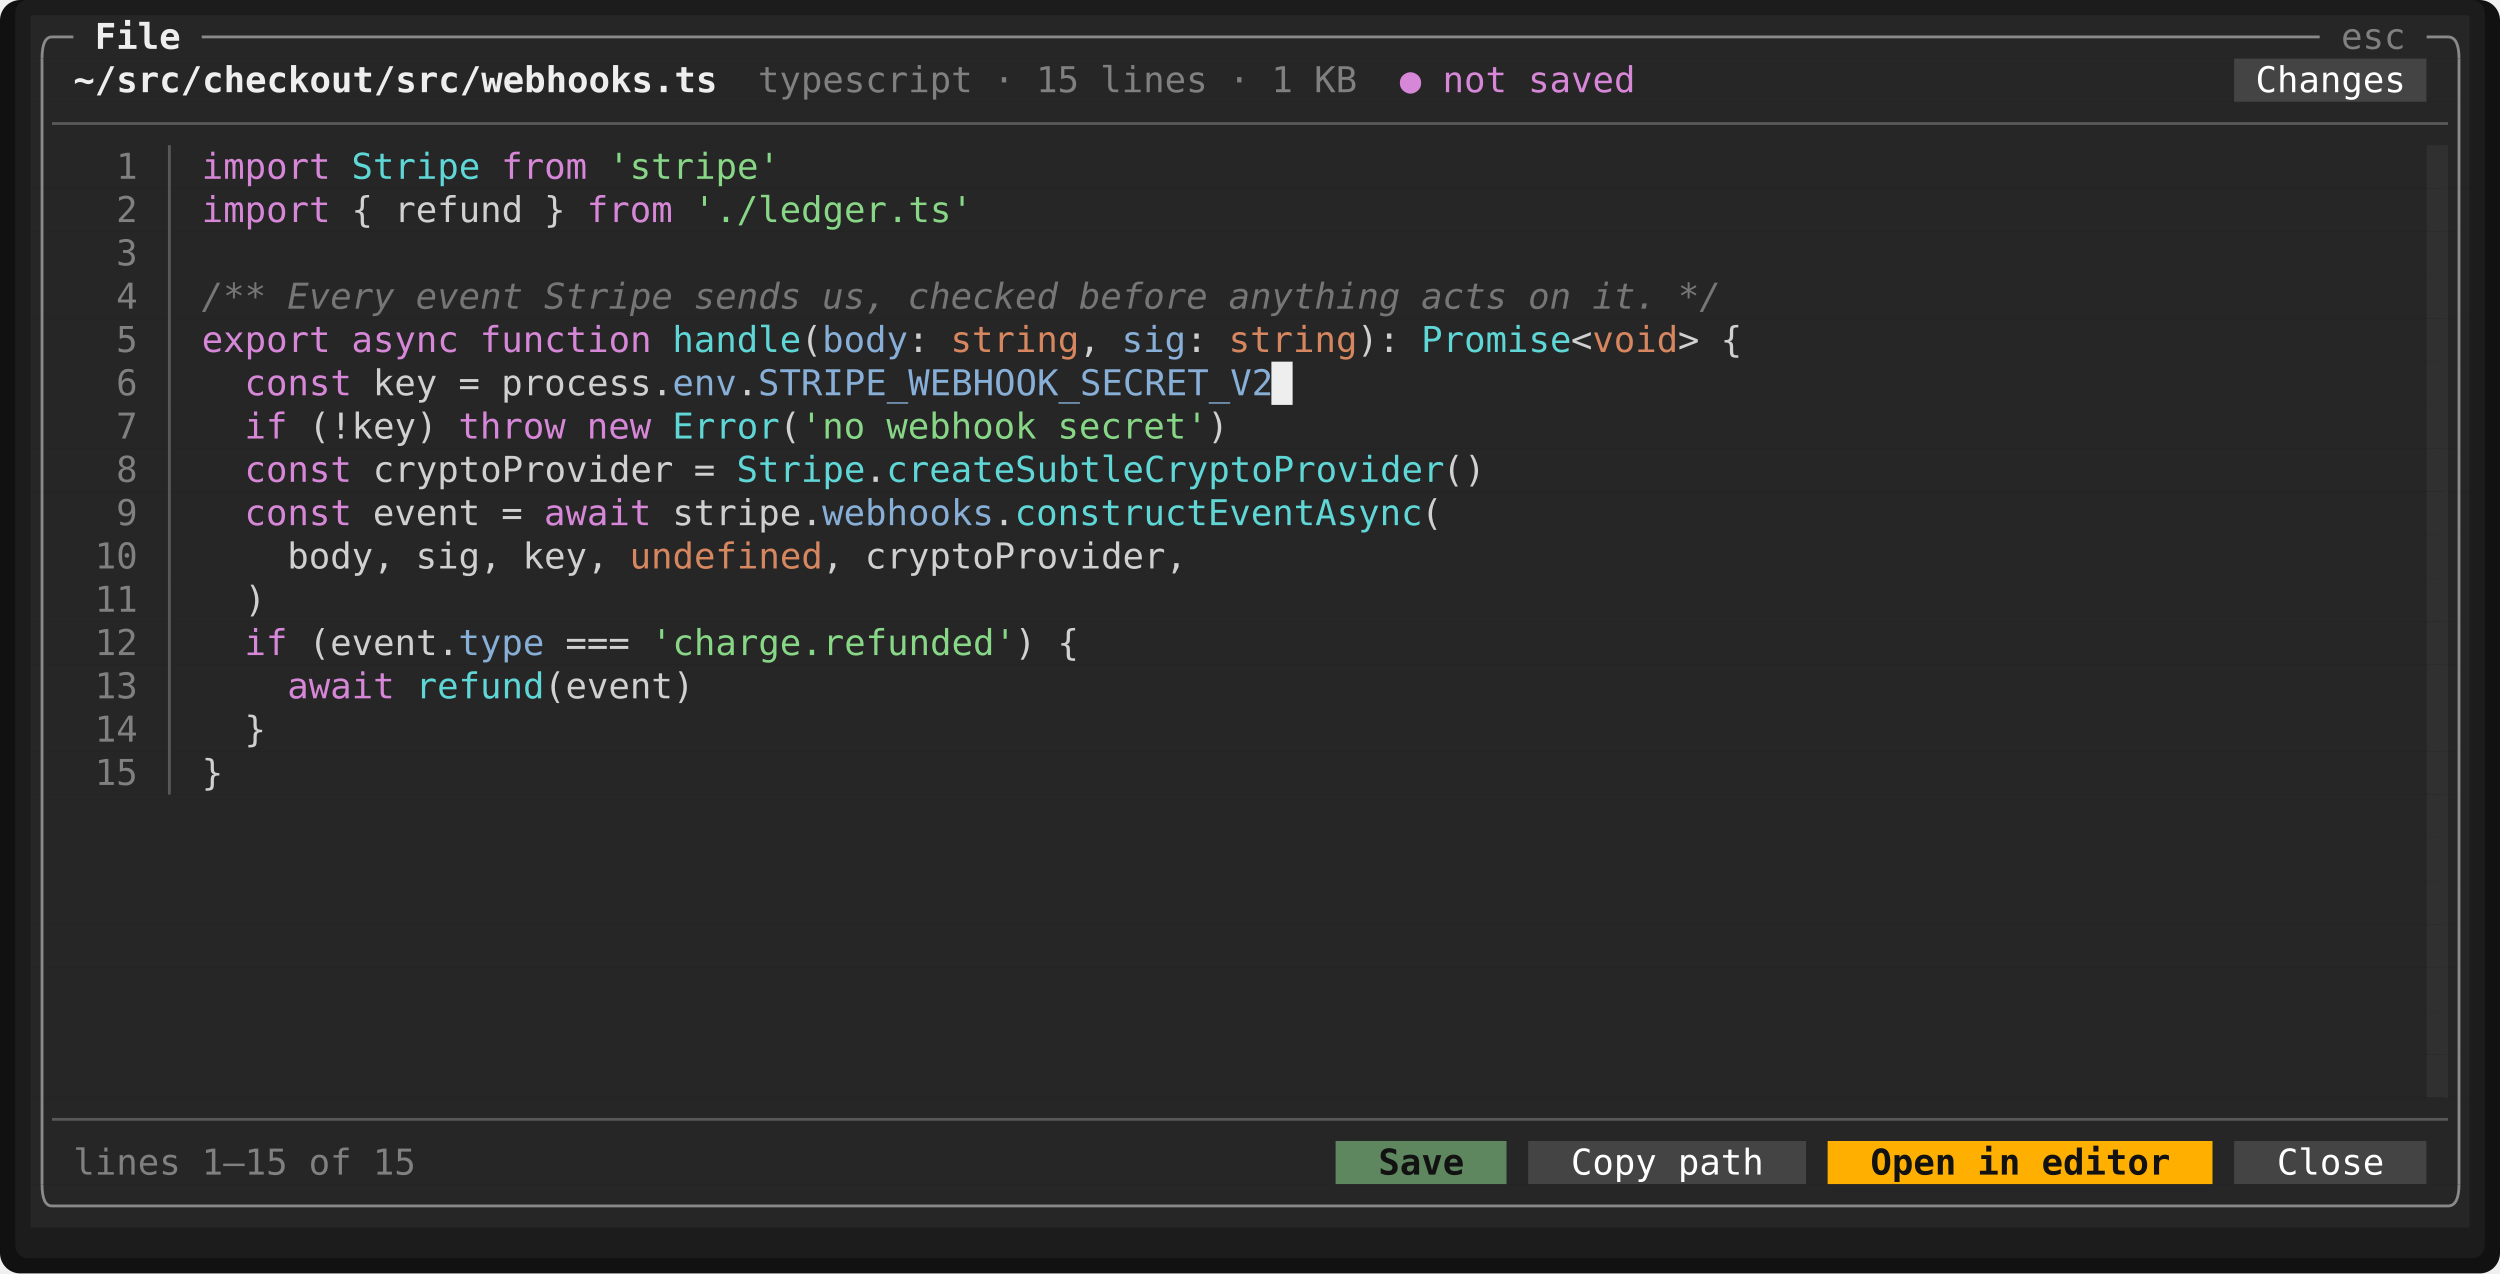
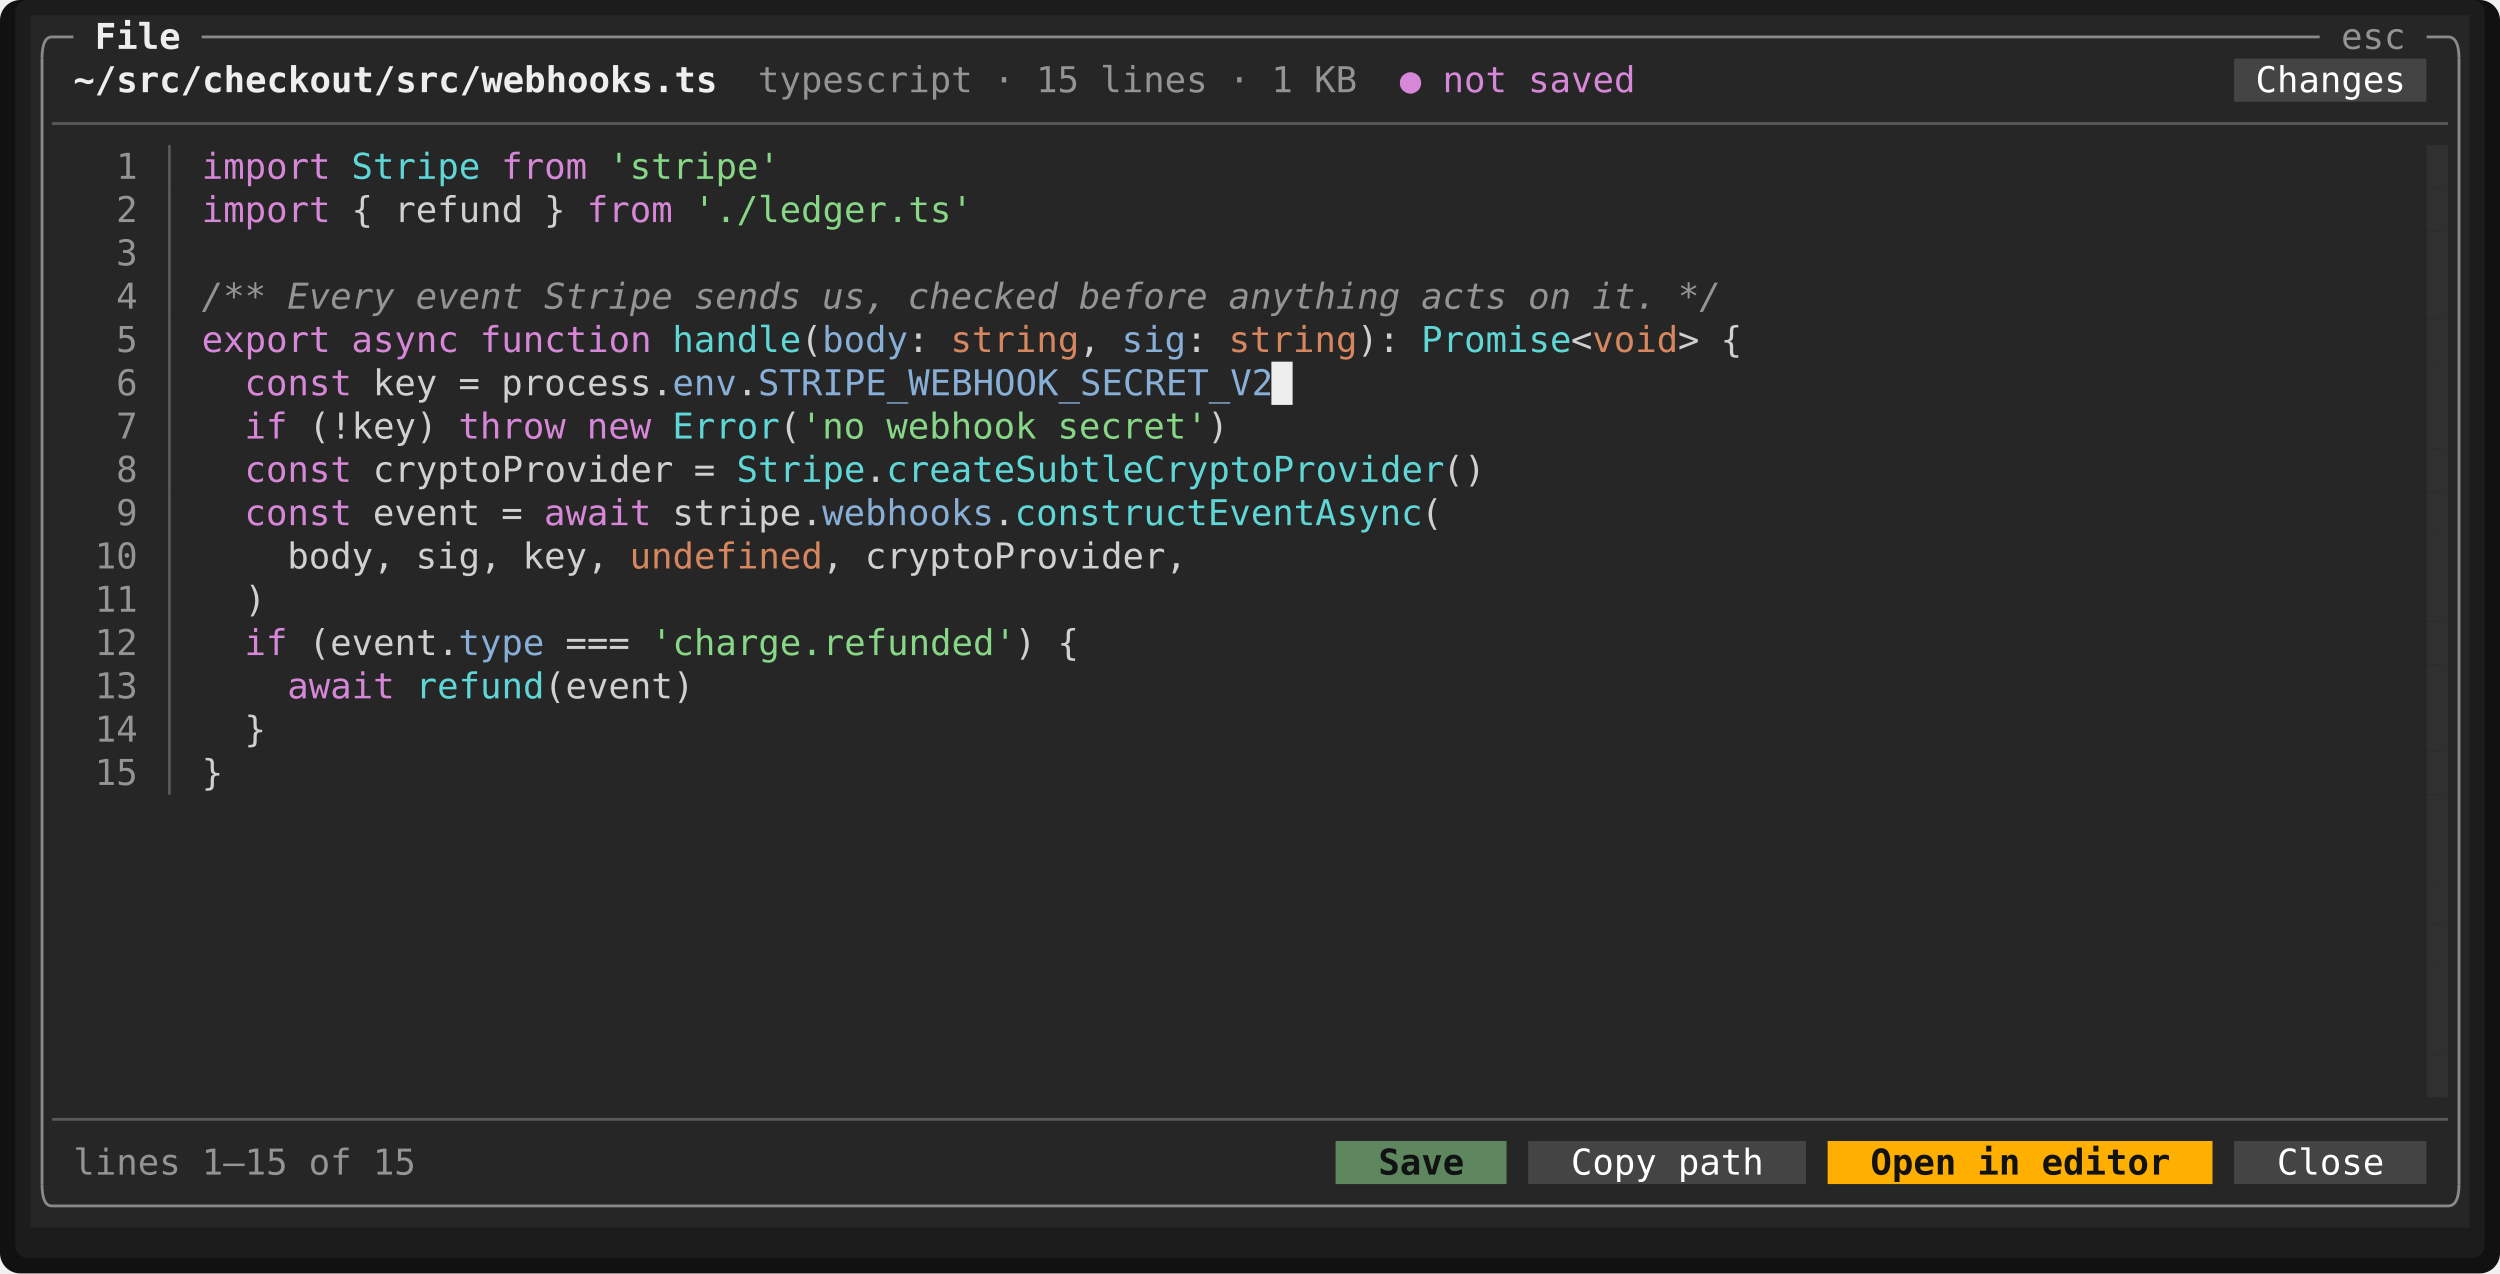
<svg xmlns="http://www.w3.org/2000/svg" viewBox="0 0 981.6 500" width="981.6" height="500" font-family="ui-monospace,SFMono-Regular,Menlo,Consolas,'DejaVu Sans Mono','Liberation Mono',monospace" font-size="14" role="img" aria-label="Tade">
  <rect width="981.6" height="500" rx="8" fill="#111111" />
  <rect x="6" y="0" width="969.6" height="494" rx="5" fill="#1c1c1c" />
  <rect x="12" y="6" width="957.6" height="17" fill="#262626" />
  <rect x="12" y="23" width="865.2" height="17" fill="#262626" />
  <rect x="877.2" y="23" width="75.6" height="17" fill="#444444" />
  <rect x="952.8" y="23" width="16.8" height="17" fill="#262626" />
  <rect x="12" y="40" width="957.6" height="17" fill="#262626" />
  <rect x="12" y="57" width="940.8" height="17" fill="#262626" />
  <rect x="952.8" y="57" width="8.4" height="17" fill="#303030" />
  <rect x="961.2" y="57" width="8.4" height="17" fill="#262626" />
  <rect x="12" y="74" width="940.8" height="17" fill="#262626" />
  <rect x="952.8" y="74" width="8.4" height="17" fill="#303030" />
  <rect x="961.2" y="74" width="8.4" height="17" fill="#262626" />
  <rect x="12" y="91" width="940.8" height="17" fill="#262626" />
  <rect x="952.8" y="91" width="8.4" height="17" fill="#303030" />
  <rect x="961.2" y="91" width="8.4" height="17" fill="#262626" />
  <rect x="12" y="108" width="940.8" height="17" fill="#262626" />
  <rect x="952.8" y="108" width="8.4" height="17" fill="#303030" />
  <rect x="961.2" y="108" width="8.4" height="17" fill="#262626" />
  <rect x="12" y="125" width="940.8" height="17" fill="#262626" />
  <rect x="952.8" y="125" width="8.4" height="17" fill="#303030" />
  <rect x="961.2" y="125" width="8.4" height="17" fill="#262626" />
  <rect x="12" y="142" width="487.2" height="17" fill="#262626" />
  <rect x="499.2" y="142" width="8.4" height="17" fill="#eeeeee" />
  <rect x="507.6" y="142" width="445.2" height="17" fill="#262626" />
  <rect x="952.8" y="142" width="8.4" height="17" fill="#303030" />
  <rect x="961.2" y="142" width="8.4" height="17" fill="#262626" />
  <rect x="12" y="159" width="940.8" height="17" fill="#262626" />
  <rect x="952.8" y="159" width="8.4" height="17" fill="#303030" />
  <rect x="961.2" y="159" width="8.4" height="17" fill="#262626" />
  <rect x="12" y="176" width="940.8" height="17" fill="#262626" />
  <rect x="952.8" y="176" width="8.4" height="17" fill="#303030" />
  <rect x="961.2" y="176" width="8.4" height="17" fill="#262626" />
  <rect x="12" y="193" width="940.8" height="17" fill="#262626" />
  <rect x="952.8" y="193" width="8.4" height="17" fill="#303030" />
  <rect x="961.2" y="193" width="8.4" height="17" fill="#262626" />
  <rect x="12" y="210" width="940.8" height="17" fill="#262626" />
  <rect x="952.8" y="210" width="8.4" height="17" fill="#303030" />
  <rect x="961.2" y="210" width="8.4" height="17" fill="#262626" />
  <rect x="12" y="227" width="940.8" height="17" fill="#262626" />
  <rect x="952.8" y="227" width="8.4" height="17" fill="#303030" />
  <rect x="961.2" y="227" width="8.4" height="17" fill="#262626" />
  <rect x="12" y="244" width="940.8" height="17" fill="#262626" />
  <rect x="952.8" y="244" width="8.4" height="17" fill="#303030" />
  <rect x="961.2" y="244" width="8.4" height="17" fill="#262626" />
  <rect x="12" y="261" width="940.8" height="17" fill="#262626" />
  <rect x="952.8" y="261" width="8.4" height="17" fill="#303030" />
  <rect x="961.2" y="261" width="8.4" height="17" fill="#262626" />
  <rect x="12" y="278" width="940.8" height="17" fill="#262626" />
  <rect x="952.8" y="278" width="8.4" height="17" fill="#303030" />
  <rect x="961.2" y="278" width="8.4" height="17" fill="#262626" />
  <rect x="12" y="295" width="940.8" height="17" fill="#262626" />
  <rect x="952.8" y="295" width="8.4" height="17" fill="#303030" />
  <rect x="961.2" y="295" width="8.4" height="17" fill="#262626" />
  <rect x="12" y="312" width="940.8" height="17" fill="#262626" />
  <rect x="952.8" y="312" width="8.4" height="17" fill="#303030" />
  <rect x="961.2" y="312" width="8.4" height="17" fill="#262626" />
  <rect x="12" y="329" width="940.8" height="17" fill="#262626" />
  <rect x="952.8" y="329" width="8.4" height="17" fill="#303030" />
  <rect x="961.2" y="329" width="8.4" height="17" fill="#262626" />
  <rect x="12" y="346" width="940.8" height="17" fill="#262626" />
  <rect x="952.8" y="346" width="8.4" height="17" fill="#303030" />
  <rect x="961.2" y="346" width="8.4" height="17" fill="#262626" />
  <rect x="12" y="363" width="940.8" height="17" fill="#262626" />
  <rect x="952.8" y="363" width="8.4" height="17" fill="#303030" />
  <rect x="961.2" y="363" width="8.4" height="17" fill="#262626" />
  <rect x="12" y="380" width="940.8" height="17" fill="#262626" />
  <rect x="952.8" y="380" width="8.4" height="17" fill="#303030" />
  <rect x="961.2" y="380" width="8.4" height="17" fill="#262626" />
  <rect x="12" y="397" width="940.8" height="17" fill="#262626" />
  <rect x="952.8" y="397" width="8.4" height="17" fill="#303030" />
  <rect x="961.2" y="397" width="8.4" height="17" fill="#262626" />
  <rect x="12" y="414" width="940.8" height="17" fill="#262626" />
  <rect x="952.8" y="414" width="8.4" height="17" fill="#303030" />
  <rect x="961.2" y="414" width="8.4" height="17" fill="#262626" />
  <rect x="12" y="431" width="957.6" height="17" fill="#262626" />
  <rect x="12" y="448" width="512.4" height="17" fill="#262626" />
  <rect x="524.4" y="448" width="67.2" height="17" fill="#5f875f" />
  <rect x="591.6" y="448" width="8.4" height="17" fill="#262626" />
  <rect x="600" y="448" width="109.2" height="17" fill="#444444" />
  <rect x="709.2" y="448" width="8.4" height="17" fill="#262626" />
  <rect x="717.6" y="448" width="151.2" height="17" fill="#ffaf00" />
  <rect x="868.8" y="448" width="8.4" height="17" fill="#262626" />
  <rect x="877.2" y="448" width="75.6" height="17" fill="#444444" />
  <rect x="952.8" y="448" width="16.8" height="17" fill="#262626" />
  <rect x="12" y="465" width="957.6" height="17" fill="#262626" />
  <rect x="960.15" y="57" width="1.05" height="374" fill="#303030" />
  <path d="M16.5 23Q16.5 14.5 20.4 14.5" fill="none" stroke="#8a8a8a" stroke-width="1.1" />
  <line x1="20.4" y1="14.5" x2="28.8" y2="14.5" stroke="#8a8a8a" stroke-width="1.1" />
  <line x1="79.2" y1="14.5" x2="910.8" y2="14.5" stroke="#8a8a8a" stroke-width="1.1" />
  <line x1="952.8" y1="14.5" x2="961.2" y2="14.5" stroke="#8a8a8a" stroke-width="1.1" />
  <path d="M965.5 23Q965.5 14.5 961.2 14.5" fill="none" stroke="#8a8a8a" stroke-width="1.1" />
  <line x1="16.5" y1="23" x2="16.5" y2="465" stroke="#8a8a8a" stroke-width="1.1" />
  <line x1="965.5" y1="23" x2="965.5" y2="465" stroke="#8a8a8a" stroke-width="1.1" />
  <line x1="20.4" y1="48.5" x2="961.2" y2="48.5" stroke="#585858" stroke-width="1.1" />
  <line x1="66.5" y1="57" x2="66.5" y2="312" stroke="#585858" stroke-width="1.1" />
  <line x1="20.4" y1="439.5" x2="961.2" y2="439.5" stroke="#585858" stroke-width="1.1" />
  <path d="M16.5 465Q16.5 473.5 20.4 473.5" fill="none" stroke="#8a8a8a" stroke-width="1.1" />
  <line x1="20.4" y1="473.5" x2="961.2" y2="473.5" stroke="#8a8a8a" stroke-width="1.1" />
  <path d="M965.5 465Q965.5 473.5 961.2 473.5" fill="none" stroke="#8a8a8a" stroke-width="1.1" />
  <text x="37.2" y="19.2" textLength="33.6" lengthAdjust="spacingAndGlyphs" fill="#eeeeee" font-weight="700">File</text>
-   <text x="919.2" y="19.2" textLength="25.2" lengthAdjust="spacingAndGlyphs" fill="#808080">esc</text>
+   <text x="919.2" y="19.2" textLength="25.2" lengthAdjust="spacingAndGlyphs" fill="#949494">esc</text>
  <text x="28.8" y="36.2" textLength="252" lengthAdjust="spacingAndGlyphs" fill="#eeeeee" font-weight="700">~/src/checkout/src/webhooks.ts</text>
-   <text x="297.6" y="36.2" textLength="84" lengthAdjust="spacingAndGlyphs" fill="#808080">typescript</text>
-   <text x="390" y="36.2" textLength="8.4" lengthAdjust="spacingAndGlyphs" fill="#808080">·</text>
-   <text x="406.8" y="36.2" textLength="16.8" lengthAdjust="spacingAndGlyphs" fill="#808080">15</text>
-   <text x="432" y="36.2" textLength="42" lengthAdjust="spacingAndGlyphs" fill="#808080">lines</text>
-   <text x="482.4" y="36.2" textLength="8.4" lengthAdjust="spacingAndGlyphs" fill="#808080">·</text>
-   <text x="499.2" y="36.2" textLength="8.4" lengthAdjust="spacingAndGlyphs" fill="#808080">1</text>
-   <text x="516" y="36.2" textLength="16.8" lengthAdjust="spacingAndGlyphs" fill="#808080">KB</text>
+   <text x="297.6" y="36.2" textLength="84" lengthAdjust="spacingAndGlyphs" fill="#949494">typescript</text>
+   <text x="390" y="36.2" textLength="8.4" lengthAdjust="spacingAndGlyphs" fill="#949494">·</text>
+   <text x="406.8" y="36.2" textLength="16.8" lengthAdjust="spacingAndGlyphs" fill="#949494">15</text>
+   <text x="432" y="36.2" textLength="42" lengthAdjust="spacingAndGlyphs" fill="#949494">lines</text>
+   <text x="482.4" y="36.2" textLength="8.4" lengthAdjust="spacingAndGlyphs" fill="#949494">·</text>
+   <text x="499.2" y="36.2" textLength="8.4" lengthAdjust="spacingAndGlyphs" fill="#949494">1</text>
+   <text x="516" y="36.2" textLength="16.8" lengthAdjust="spacingAndGlyphs" fill="#949494">KB</text>
  <text x="549.6" y="36.2" textLength="8.4" lengthAdjust="spacingAndGlyphs" fill="#d787d7">●</text>
  <text x="566.4" y="36.2" textLength="25.2" lengthAdjust="spacingAndGlyphs" fill="#d787d7">not</text>
  <text x="600" y="36.2" textLength="42" lengthAdjust="spacingAndGlyphs" fill="#d787d7">saved</text>
  <text x="885.6" y="36.2" textLength="58.8" lengthAdjust="spacingAndGlyphs" fill="#ffffff">Changes</text>
-   <text x="45.6" y="70.2" textLength="8.4" lengthAdjust="spacingAndGlyphs" fill="#808080">1</text>
+   <text x="45.6" y="70.2" textLength="8.4" lengthAdjust="spacingAndGlyphs" fill="#949494">1</text>
  <text x="79.2" y="70.2" textLength="50.4" lengthAdjust="spacingAndGlyphs" fill="#d787d7">import</text>
  <text x="138" y="70.2" textLength="50.4" lengthAdjust="spacingAndGlyphs" fill="#5fd7d7">Stripe</text>
  <text x="196.8" y="70.2" textLength="33.6" lengthAdjust="spacingAndGlyphs" fill="#d787d7">from</text>
  <text x="238.8" y="70.2" textLength="67.2" lengthAdjust="spacingAndGlyphs" fill="#87d787">'stripe'</text>
-   <text x="45.6" y="87.2" textLength="8.4" lengthAdjust="spacingAndGlyphs" fill="#808080">2</text>
+   <text x="45.6" y="87.2" textLength="8.4" lengthAdjust="spacingAndGlyphs" fill="#949494">2</text>
  <text x="79.2" y="87.2" textLength="50.4" lengthAdjust="spacingAndGlyphs" fill="#d787d7">import</text>
  <text x="138" y="87.2" textLength="8.4" lengthAdjust="spacingAndGlyphs" fill="#d0d0d0">{</text>
  <text x="154.8" y="87.2" textLength="50.4" lengthAdjust="spacingAndGlyphs" fill="#d0d0d0">refund</text>
  <text x="213.6" y="87.2" textLength="8.4" lengthAdjust="spacingAndGlyphs" fill="#d0d0d0">}</text>
  <text x="230.4" y="87.2" textLength="33.6" lengthAdjust="spacingAndGlyphs" fill="#d787d7">from</text>
  <text x="272.4" y="87.2" textLength="109.2" lengthAdjust="spacingAndGlyphs" fill="#87d787">'./ledger.ts'</text>
-   <text x="45.6" y="104.2" textLength="8.4" lengthAdjust="spacingAndGlyphs" fill="#808080">3</text>
-   <text x="45.6" y="121.2" textLength="8.4" lengthAdjust="spacingAndGlyphs" fill="#808080">4</text>
-   <text x="79.2" y="121.2" textLength="25.2" lengthAdjust="spacingAndGlyphs" fill="#767676" font-style="italic">/**</text>
-   <text x="112.8" y="121.2" textLength="42" lengthAdjust="spacingAndGlyphs" fill="#767676" font-style="italic">Every</text>
-   <text x="163.2" y="121.2" textLength="42" lengthAdjust="spacingAndGlyphs" fill="#767676" font-style="italic">event</text>
-   <text x="213.6" y="121.2" textLength="50.4" lengthAdjust="spacingAndGlyphs" fill="#767676" font-style="italic">Stripe</text>
-   <text x="272.4" y="121.2" textLength="42" lengthAdjust="spacingAndGlyphs" fill="#767676" font-style="italic">sends</text>
-   <text x="322.8" y="121.2" textLength="25.2" lengthAdjust="spacingAndGlyphs" fill="#767676" font-style="italic">us,</text>
-   <text x="356.4" y="121.2" textLength="58.8" lengthAdjust="spacingAndGlyphs" fill="#767676" font-style="italic">checked</text>
-   <text x="423.6" y="121.2" textLength="50.4" lengthAdjust="spacingAndGlyphs" fill="#767676" font-style="italic">before</text>
-   <text x="482.4" y="121.2" textLength="67.2" lengthAdjust="spacingAndGlyphs" fill="#767676" font-style="italic">anything</text>
-   <text x="558" y="121.2" textLength="33.6" lengthAdjust="spacingAndGlyphs" fill="#767676" font-style="italic">acts</text>
-   <text x="600" y="121.2" textLength="16.8" lengthAdjust="spacingAndGlyphs" fill="#767676" font-style="italic">on</text>
-   <text x="625.2" y="121.2" textLength="25.2" lengthAdjust="spacingAndGlyphs" fill="#767676" font-style="italic">it.</text>
-   <text x="658.8" y="121.2" textLength="16.8" lengthAdjust="spacingAndGlyphs" fill="#767676" font-style="italic">*/</text>
-   <text x="45.6" y="138.2" textLength="8.4" lengthAdjust="spacingAndGlyphs" fill="#808080">5</text>
+   <text x="45.6" y="104.2" textLength="8.4" lengthAdjust="spacingAndGlyphs" fill="#949494">3</text>
+   <text x="45.6" y="121.2" textLength="8.4" lengthAdjust="spacingAndGlyphs" fill="#949494">4</text>
+   <text x="79.2" y="121.2" textLength="25.2" lengthAdjust="spacingAndGlyphs" fill="#949494" font-style="italic">/**</text>
+   <text x="112.8" y="121.2" textLength="42" lengthAdjust="spacingAndGlyphs" fill="#949494" font-style="italic">Every</text>
+   <text x="163.2" y="121.2" textLength="42" lengthAdjust="spacingAndGlyphs" fill="#949494" font-style="italic">event</text>
+   <text x="213.6" y="121.2" textLength="50.4" lengthAdjust="spacingAndGlyphs" fill="#949494" font-style="italic">Stripe</text>
+   <text x="272.4" y="121.2" textLength="42" lengthAdjust="spacingAndGlyphs" fill="#949494" font-style="italic">sends</text>
+   <text x="322.8" y="121.2" textLength="25.2" lengthAdjust="spacingAndGlyphs" fill="#949494" font-style="italic">us,</text>
+   <text x="356.4" y="121.2" textLength="58.8" lengthAdjust="spacingAndGlyphs" fill="#949494" font-style="italic">checked</text>
+   <text x="423.6" y="121.2" textLength="50.4" lengthAdjust="spacingAndGlyphs" fill="#949494" font-style="italic">before</text>
+   <text x="482.4" y="121.2" textLength="67.2" lengthAdjust="spacingAndGlyphs" fill="#949494" font-style="italic">anything</text>
+   <text x="558" y="121.2" textLength="33.6" lengthAdjust="spacingAndGlyphs" fill="#949494" font-style="italic">acts</text>
+   <text x="600" y="121.2" textLength="16.8" lengthAdjust="spacingAndGlyphs" fill="#949494" font-style="italic">on</text>
+   <text x="625.2" y="121.2" textLength="25.2" lengthAdjust="spacingAndGlyphs" fill="#949494" font-style="italic">it.</text>
+   <text x="658.8" y="121.2" textLength="16.8" lengthAdjust="spacingAndGlyphs" fill="#949494" font-style="italic">*/</text>
+   <text x="45.6" y="138.2" textLength="8.4" lengthAdjust="spacingAndGlyphs" fill="#949494">5</text>
  <text x="79.2" y="138.2" textLength="50.4" lengthAdjust="spacingAndGlyphs" fill="#d787d7">export</text>
  <text x="138" y="138.2" textLength="42" lengthAdjust="spacingAndGlyphs" fill="#d787d7">async</text>
  <text x="188.4" y="138.2" textLength="67.2" lengthAdjust="spacingAndGlyphs" fill="#d787d7">function</text>
  <text x="264" y="138.2" textLength="50.4" lengthAdjust="spacingAndGlyphs" fill="#5fd7d7">handle</text>
  <text x="314.4" y="138.2" textLength="8.4" lengthAdjust="spacingAndGlyphs" fill="#d0d0d0">(</text>
  <text x="322.8" y="138.2" textLength="33.6" lengthAdjust="spacingAndGlyphs" fill="#87afd7">body</text>
  <text x="356.4" y="138.2" textLength="8.4" lengthAdjust="spacingAndGlyphs" fill="#d0d0d0">:</text>
  <text x="373.2" y="138.2" textLength="50.4" lengthAdjust="spacingAndGlyphs" fill="#d7875f">string</text>
  <text x="423.6" y="138.2" textLength="8.4" lengthAdjust="spacingAndGlyphs" fill="#d0d0d0">,</text>
  <text x="440.4" y="138.2" textLength="25.2" lengthAdjust="spacingAndGlyphs" fill="#87afd7">sig</text>
  <text x="465.6" y="138.2" textLength="8.4" lengthAdjust="spacingAndGlyphs" fill="#d0d0d0">:</text>
  <text x="482.4" y="138.2" textLength="50.4" lengthAdjust="spacingAndGlyphs" fill="#d7875f">string</text>
  <text x="532.8" y="138.2" textLength="16.8" lengthAdjust="spacingAndGlyphs" fill="#d0d0d0">):</text>
  <text x="558" y="138.2" textLength="58.8" lengthAdjust="spacingAndGlyphs" fill="#5fd7d7">Promise</text>
  <text x="616.8" y="138.2" textLength="8.4" lengthAdjust="spacingAndGlyphs" fill="#d0d0d0">&lt;</text>
  <text x="625.2" y="138.2" textLength="33.6" lengthAdjust="spacingAndGlyphs" fill="#d7875f">void</text>
  <text x="658.8" y="138.2" textLength="8.4" lengthAdjust="spacingAndGlyphs" fill="#d0d0d0">&gt;</text>
  <text x="675.6" y="138.2" textLength="8.4" lengthAdjust="spacingAndGlyphs" fill="#d0d0d0">{</text>
-   <text x="45.6" y="155.2" textLength="8.4" lengthAdjust="spacingAndGlyphs" fill="#808080">6</text>
+   <text x="45.6" y="155.2" textLength="8.4" lengthAdjust="spacingAndGlyphs" fill="#949494">6</text>
  <text x="96" y="155.2" textLength="42" lengthAdjust="spacingAndGlyphs" fill="#d787d7">const</text>
  <text x="146.4" y="155.2" textLength="25.2" lengthAdjust="spacingAndGlyphs" fill="#d0d0d0">key</text>
  <text x="180" y="155.2" textLength="8.4" lengthAdjust="spacingAndGlyphs" fill="#d0d0d0">=</text>
  <text x="196.8" y="155.2" textLength="67.2" lengthAdjust="spacingAndGlyphs" fill="#d0d0d0">process.</text>
  <text x="264" y="155.2" textLength="25.2" lengthAdjust="spacingAndGlyphs" fill="#87afd7">env</text>
  <text x="289.2" y="155.2" textLength="8.4" lengthAdjust="spacingAndGlyphs" fill="#d0d0d0">.</text>
  <text x="297.6" y="155.2" textLength="201.6" lengthAdjust="spacingAndGlyphs" fill="#87afd7">STRIPE_WEBHOOK_SECRET_V2</text>
-   <text x="45.6" y="172.2" textLength="8.4" lengthAdjust="spacingAndGlyphs" fill="#808080">7</text>
+   <text x="45.6" y="172.2" textLength="8.4" lengthAdjust="spacingAndGlyphs" fill="#949494">7</text>
  <text x="96" y="172.2" textLength="16.8" lengthAdjust="spacingAndGlyphs" fill="#d787d7">if</text>
  <text x="121.2" y="172.2" textLength="50.4" lengthAdjust="spacingAndGlyphs" fill="#d0d0d0">(!key)</text>
  <text x="180" y="172.2" textLength="42" lengthAdjust="spacingAndGlyphs" fill="#d787d7">throw</text>
  <text x="230.4" y="172.2" textLength="25.2" lengthAdjust="spacingAndGlyphs" fill="#d787d7">new</text>
  <text x="264" y="172.2" textLength="42" lengthAdjust="spacingAndGlyphs" fill="#5fd7d7">Error</text>
  <text x="306" y="172.2" textLength="8.4" lengthAdjust="spacingAndGlyphs" fill="#d0d0d0">(</text>
  <text x="314.4" y="172.2" textLength="25.2" lengthAdjust="spacingAndGlyphs" fill="#87d787">'no</text>
  <text x="348" y="172.2" textLength="58.8" lengthAdjust="spacingAndGlyphs" fill="#87d787">webhook</text>
  <text x="415.2" y="172.2" textLength="58.8" lengthAdjust="spacingAndGlyphs" fill="#87d787">secret'</text>
  <text x="474" y="172.2" textLength="8.4" lengthAdjust="spacingAndGlyphs" fill="#d0d0d0">)</text>
-   <text x="45.6" y="189.2" textLength="8.4" lengthAdjust="spacingAndGlyphs" fill="#808080">8</text>
+   <text x="45.6" y="189.2" textLength="8.4" lengthAdjust="spacingAndGlyphs" fill="#949494">8</text>
  <text x="96" y="189.2" textLength="42" lengthAdjust="spacingAndGlyphs" fill="#d787d7">const</text>
  <text x="146.4" y="189.2" textLength="117.6" lengthAdjust="spacingAndGlyphs" fill="#d0d0d0">cryptoProvider</text>
  <text x="272.4" y="189.2" textLength="8.4" lengthAdjust="spacingAndGlyphs" fill="#d0d0d0">=</text>
  <text x="289.2" y="189.2" textLength="50.4" lengthAdjust="spacingAndGlyphs" fill="#5fd7d7">Stripe</text>
  <text x="339.6" y="189.2" textLength="8.4" lengthAdjust="spacingAndGlyphs" fill="#d0d0d0">.</text>
  <text x="348" y="189.2" textLength="218.4" lengthAdjust="spacingAndGlyphs" fill="#5fd7d7">createSubtleCryptoProvider</text>
  <text x="566.4" y="189.2" textLength="16.8" lengthAdjust="spacingAndGlyphs" fill="#d0d0d0">()</text>
-   <text x="45.6" y="206.2" textLength="8.4" lengthAdjust="spacingAndGlyphs" fill="#808080">9</text>
+   <text x="45.6" y="206.2" textLength="8.4" lengthAdjust="spacingAndGlyphs" fill="#949494">9</text>
  <text x="96" y="206.2" textLength="42" lengthAdjust="spacingAndGlyphs" fill="#d787d7">const</text>
  <text x="146.4" y="206.2" textLength="42" lengthAdjust="spacingAndGlyphs" fill="#d0d0d0">event</text>
  <text x="196.8" y="206.2" textLength="8.4" lengthAdjust="spacingAndGlyphs" fill="#d0d0d0">=</text>
  <text x="213.6" y="206.2" textLength="42" lengthAdjust="spacingAndGlyphs" fill="#d787d7">await</text>
  <text x="264" y="206.2" textLength="58.8" lengthAdjust="spacingAndGlyphs" fill="#d0d0d0">stripe.</text>
  <text x="322.8" y="206.2" textLength="67.2" lengthAdjust="spacingAndGlyphs" fill="#87afd7">webhooks</text>
  <text x="390" y="206.2" textLength="8.4" lengthAdjust="spacingAndGlyphs" fill="#d0d0d0">.</text>
  <text x="398.4" y="206.2" textLength="159.6" lengthAdjust="spacingAndGlyphs" fill="#5fd7d7">constructEventAsync</text>
  <text x="558" y="206.2" textLength="8.4" lengthAdjust="spacingAndGlyphs" fill="#d0d0d0">(</text>
-   <text x="37.2" y="223.2" textLength="16.8" lengthAdjust="spacingAndGlyphs" fill="#808080">10</text>
+   <text x="37.2" y="223.2" textLength="16.8" lengthAdjust="spacingAndGlyphs" fill="#949494">10</text>
  <text x="112.8" y="223.2" textLength="42" lengthAdjust="spacingAndGlyphs" fill="#d0d0d0">body,</text>
  <text x="163.2" y="223.2" textLength="33.6" lengthAdjust="spacingAndGlyphs" fill="#d0d0d0">sig,</text>
  <text x="205.2" y="223.2" textLength="33.6" lengthAdjust="spacingAndGlyphs" fill="#d0d0d0">key,</text>
  <text x="247.2" y="223.2" textLength="75.6" lengthAdjust="spacingAndGlyphs" fill="#d7875f">undefined</text>
  <text x="322.8" y="223.2" textLength="8.4" lengthAdjust="spacingAndGlyphs" fill="#d0d0d0">,</text>
  <text x="339.6" y="223.2" textLength="126" lengthAdjust="spacingAndGlyphs" fill="#d0d0d0">cryptoProvider,</text>
-   <text x="37.2" y="240.2" textLength="16.8" lengthAdjust="spacingAndGlyphs" fill="#808080">11</text>
+   <text x="37.2" y="240.2" textLength="16.8" lengthAdjust="spacingAndGlyphs" fill="#949494">11</text>
  <text x="96" y="240.2" textLength="8.4" lengthAdjust="spacingAndGlyphs" fill="#d0d0d0">)</text>
-   <text x="37.2" y="257.2" textLength="16.8" lengthAdjust="spacingAndGlyphs" fill="#808080">12</text>
+   <text x="37.2" y="257.2" textLength="16.8" lengthAdjust="spacingAndGlyphs" fill="#949494">12</text>
  <text x="96" y="257.2" textLength="16.8" lengthAdjust="spacingAndGlyphs" fill="#d787d7">if</text>
  <text x="121.2" y="257.2" textLength="58.8" lengthAdjust="spacingAndGlyphs" fill="#d0d0d0">(event.</text>
  <text x="180" y="257.2" textLength="33.6" lengthAdjust="spacingAndGlyphs" fill="#87afd7">type</text>
  <text x="222" y="257.2" textLength="25.2" lengthAdjust="spacingAndGlyphs" fill="#d0d0d0">===</text>
  <text x="255.6" y="257.2" textLength="142.8" lengthAdjust="spacingAndGlyphs" fill="#87d787">'charge.refunded'</text>
  <text x="398.4" y="257.2" textLength="8.4" lengthAdjust="spacingAndGlyphs" fill="#d0d0d0">)</text>
  <text x="415.2" y="257.2" textLength="8.4" lengthAdjust="spacingAndGlyphs" fill="#d0d0d0">{</text>
-   <text x="37.2" y="274.2" textLength="16.8" lengthAdjust="spacingAndGlyphs" fill="#808080">13</text>
+   <text x="37.2" y="274.2" textLength="16.8" lengthAdjust="spacingAndGlyphs" fill="#949494">13</text>
  <text x="112.8" y="274.2" textLength="42" lengthAdjust="spacingAndGlyphs" fill="#d787d7">await</text>
  <text x="163.2" y="274.2" textLength="50.4" lengthAdjust="spacingAndGlyphs" fill="#5fd7d7">refund</text>
  <text x="213.6" y="274.2" textLength="58.8" lengthAdjust="spacingAndGlyphs" fill="#d0d0d0">(event)</text>
-   <text x="37.2" y="291.2" textLength="16.8" lengthAdjust="spacingAndGlyphs" fill="#808080">14</text>
+   <text x="37.2" y="291.2" textLength="16.8" lengthAdjust="spacingAndGlyphs" fill="#949494">14</text>
  <text x="96" y="291.2" textLength="8.4" lengthAdjust="spacingAndGlyphs" fill="#d0d0d0">}</text>
-   <text x="37.2" y="308.2" textLength="16.8" lengthAdjust="spacingAndGlyphs" fill="#808080">15</text>
+   <text x="37.2" y="308.2" textLength="16.8" lengthAdjust="spacingAndGlyphs" fill="#949494">15</text>
  <text x="79.2" y="308.2" textLength="8.4" lengthAdjust="spacingAndGlyphs" fill="#d0d0d0">}</text>
-   <text x="28.8" y="461.2" textLength="42" lengthAdjust="spacingAndGlyphs" fill="#808080">lines</text>
-   <text x="79.2" y="461.2" textLength="33.6" lengthAdjust="spacingAndGlyphs" fill="#808080">1–15</text>
-   <text x="121.2" y="461.2" textLength="16.8" lengthAdjust="spacingAndGlyphs" fill="#808080">of</text>
-   <text x="146.4" y="461.2" textLength="16.8" lengthAdjust="spacingAndGlyphs" fill="#808080">15</text>
+   <text x="28.8" y="461.2" textLength="42" lengthAdjust="spacingAndGlyphs" fill="#949494">lines</text>
+   <text x="79.2" y="461.2" textLength="33.6" lengthAdjust="spacingAndGlyphs" fill="#949494">1–15</text>
+   <text x="121.2" y="461.2" textLength="16.8" lengthAdjust="spacingAndGlyphs" fill="#949494">of</text>
+   <text x="146.4" y="461.2" textLength="16.8" lengthAdjust="spacingAndGlyphs" fill="#949494">15</text>
  <text x="541.2" y="461.2" textLength="33.6" lengthAdjust="spacingAndGlyphs" fill="#121212" font-weight="700">Save</text>
  <text x="616.8" y="461.2" textLength="33.6" lengthAdjust="spacingAndGlyphs" fill="#ffffff">Copy</text>
  <text x="658.8" y="461.2" textLength="33.6" lengthAdjust="spacingAndGlyphs" fill="#ffffff">path</text>
  <text x="734.4" y="461.2" textLength="33.6" lengthAdjust="spacingAndGlyphs" fill="#121212" font-weight="700">Open</text>
  <text x="776.4" y="461.2" textLength="16.8" lengthAdjust="spacingAndGlyphs" fill="#121212" font-weight="700">in</text>
  <text x="801.6" y="461.2" textLength="50.4" lengthAdjust="spacingAndGlyphs" fill="#121212" font-weight="700">editor</text>
  <text x="894" y="461.2" textLength="42" lengthAdjust="spacingAndGlyphs" fill="#ffffff">Close</text>
</svg>
